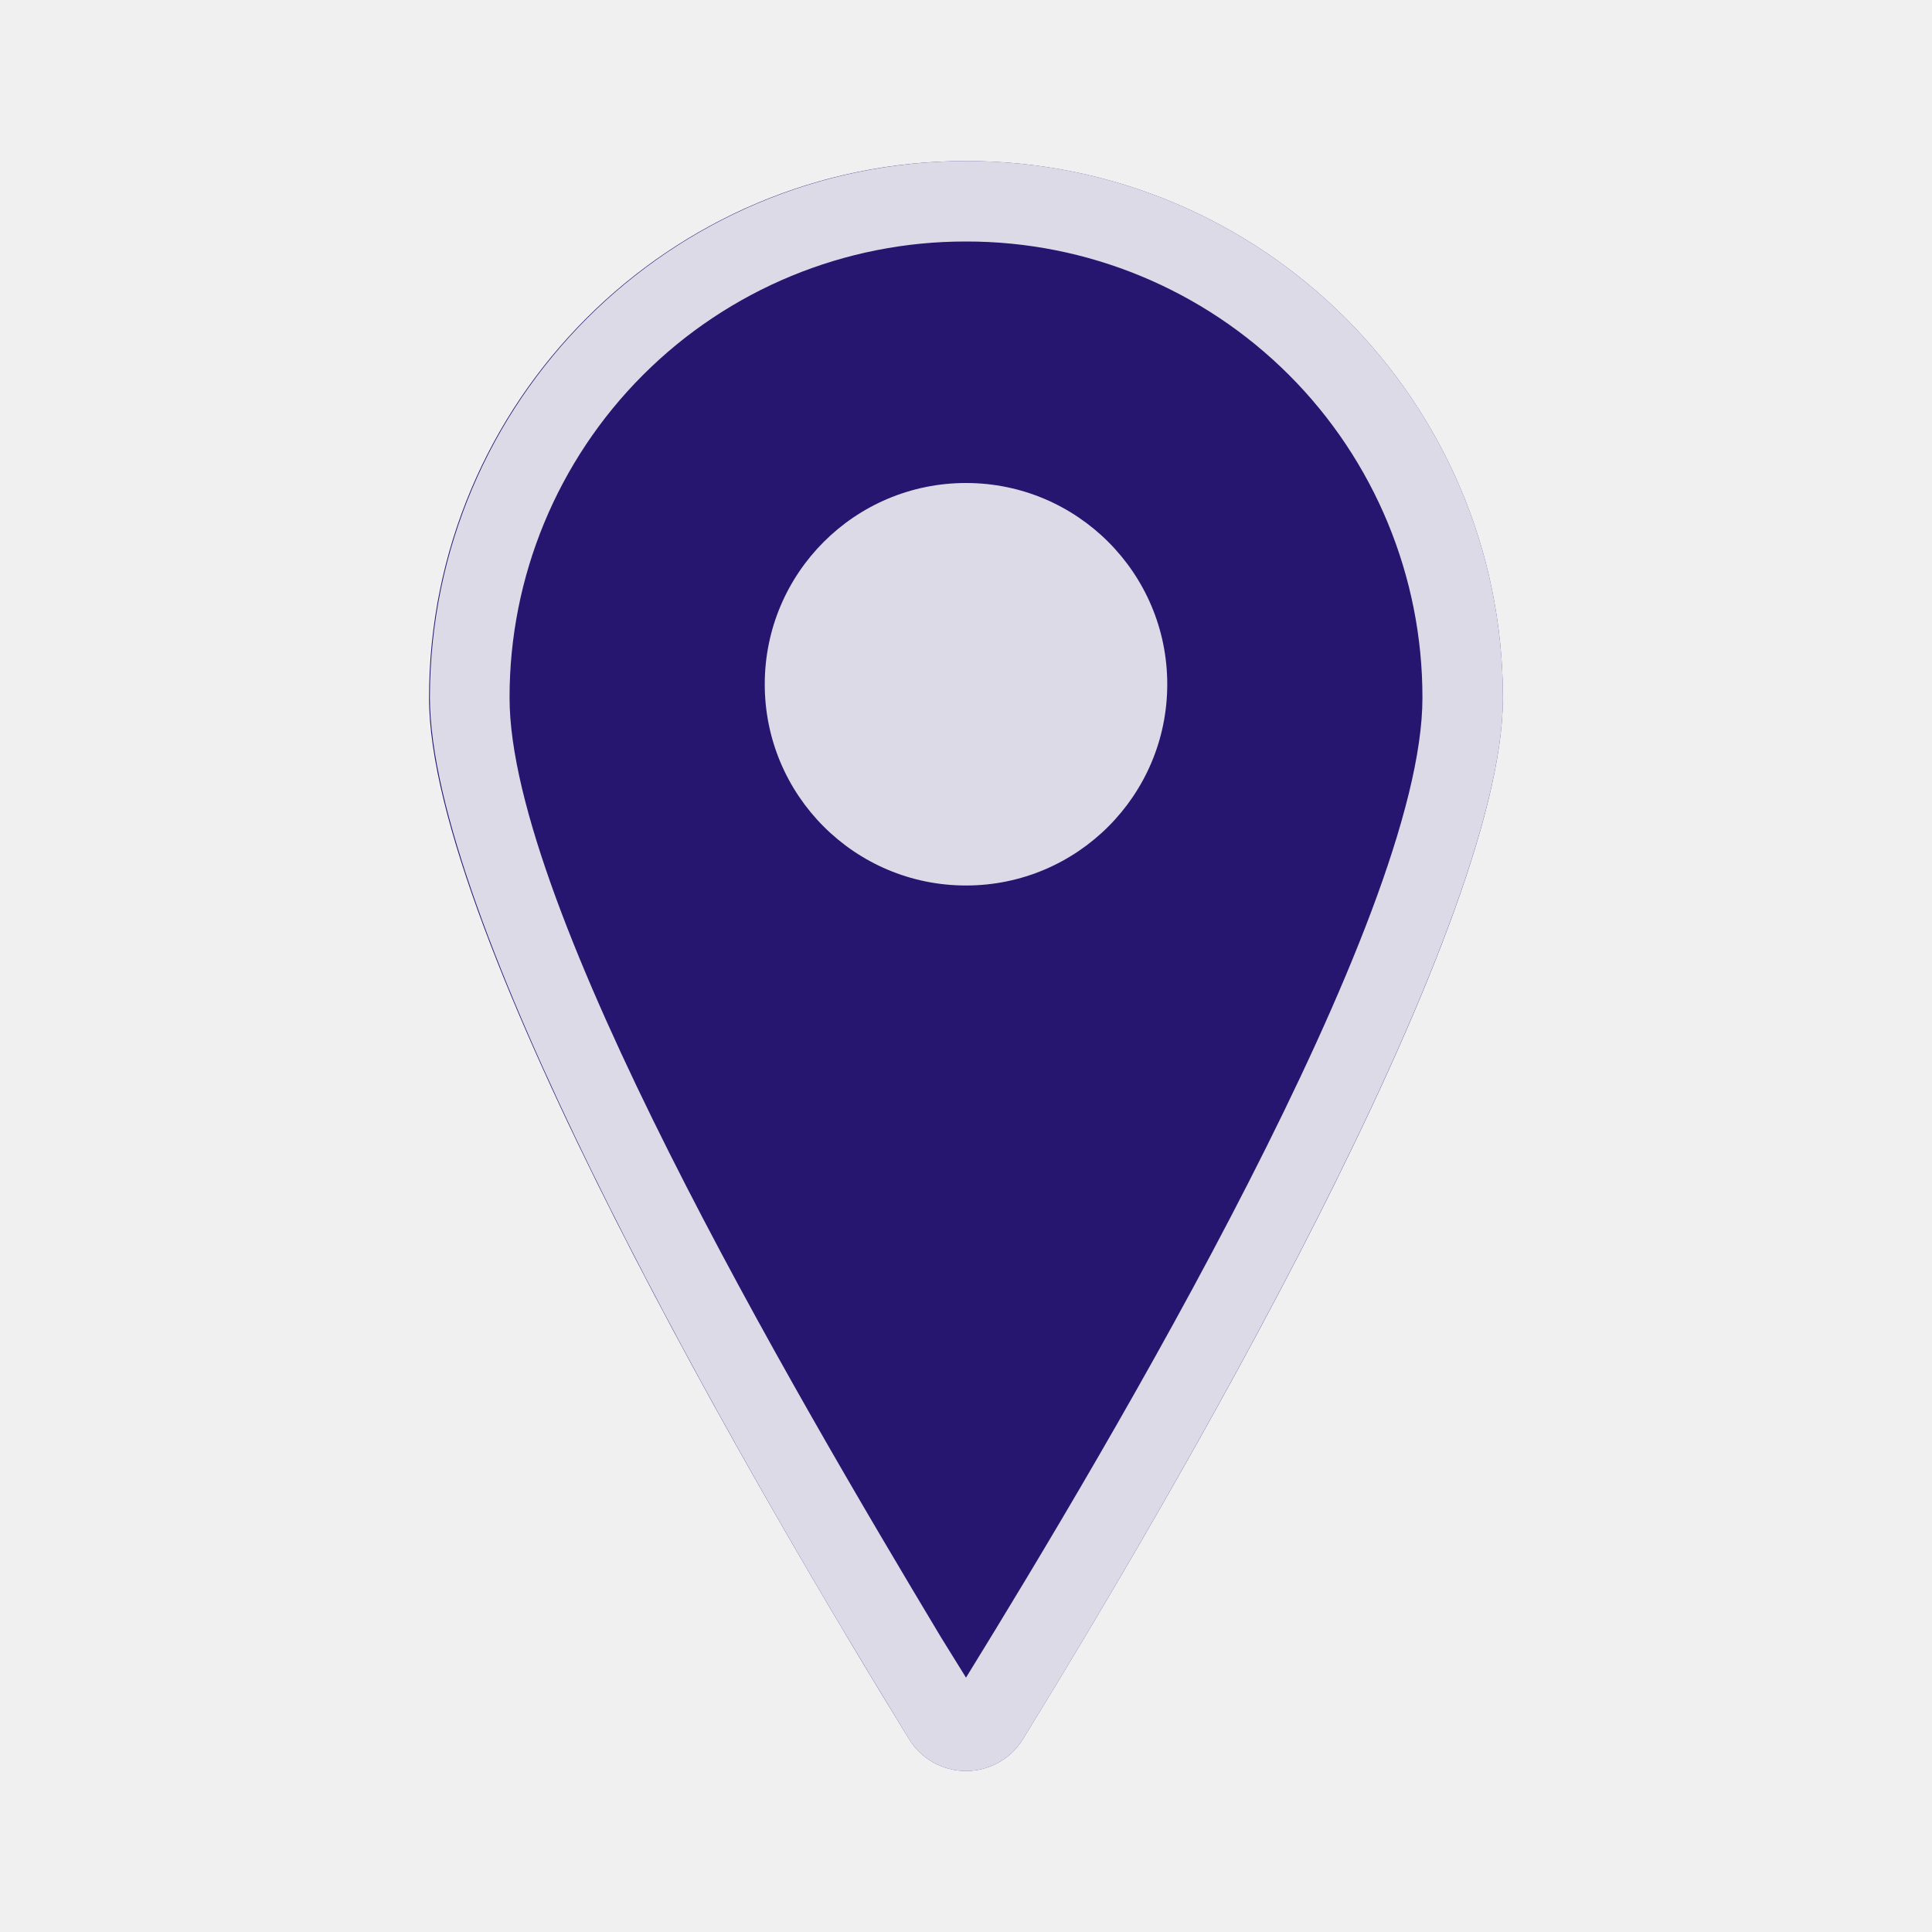
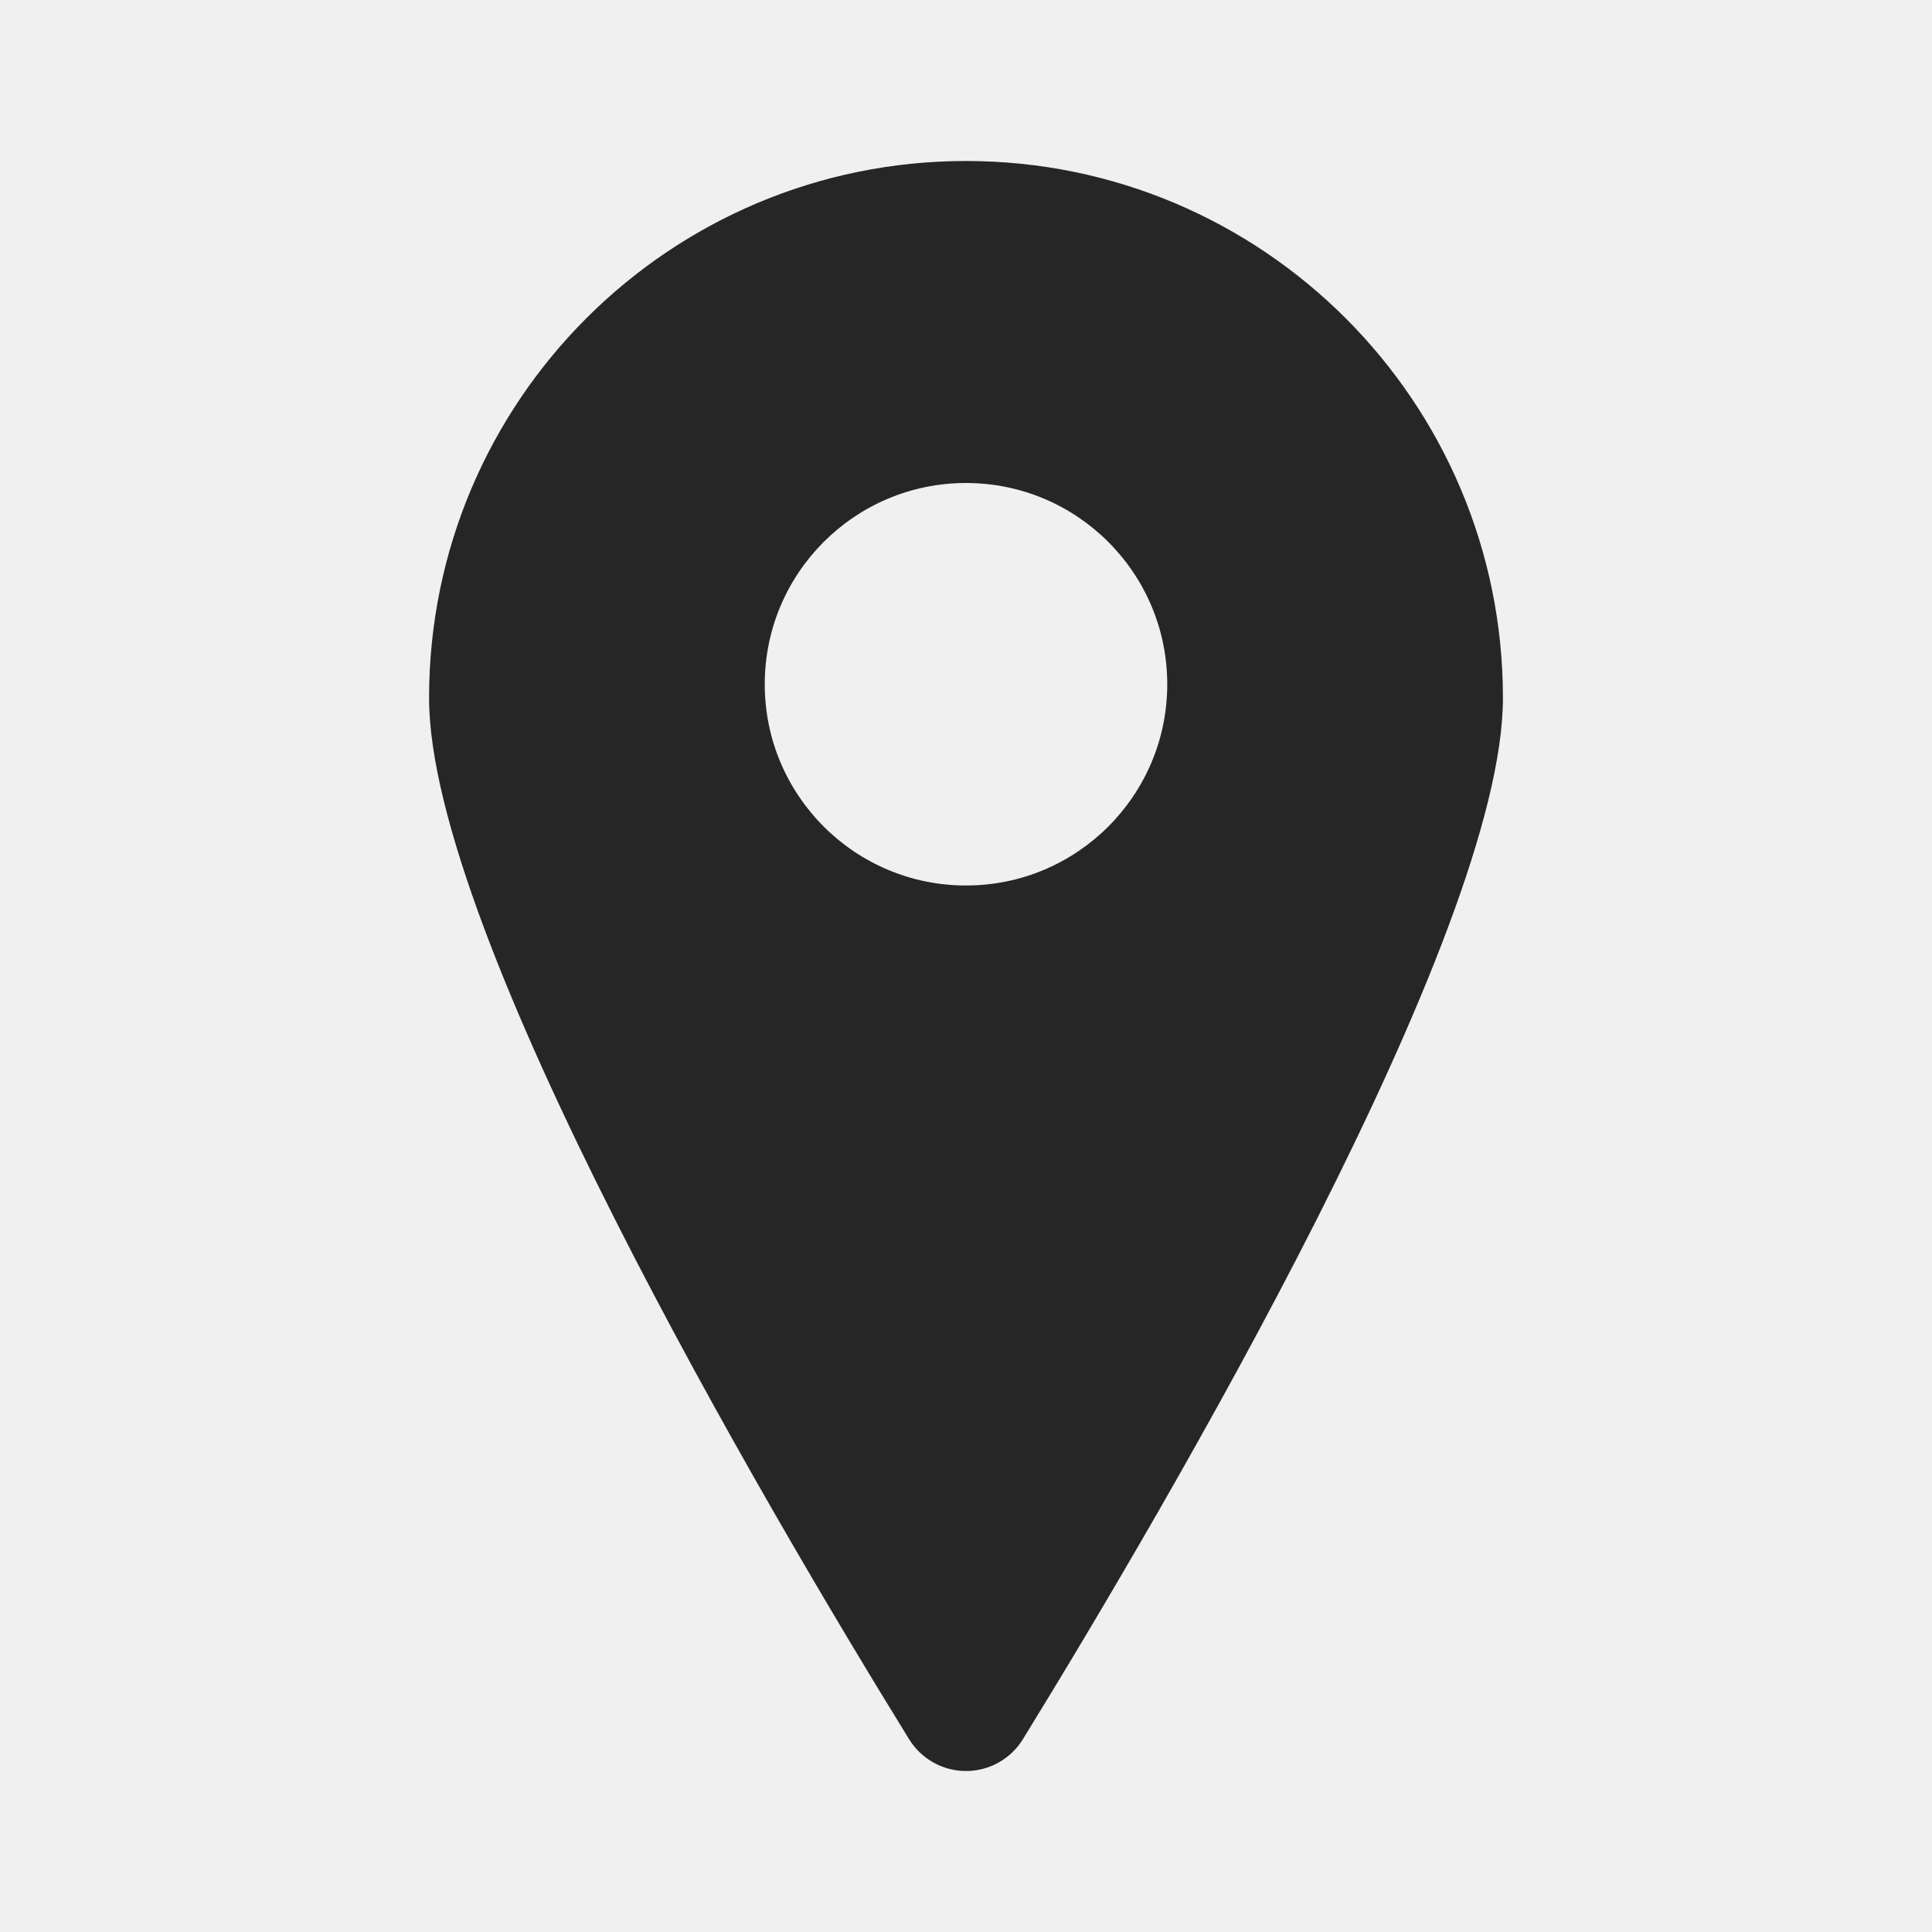
<svg xmlns="http://www.w3.org/2000/svg" width="24" height="24" viewBox="0 0 24 24">
-   <g fill="none" fill-rule="evenodd">
-     <path d="M12 2a6.67 6.67 0 00-6.67 6.67c0 2.92 4.17 10.02 5.96 12.93a.83.83 0 001.42 0c1.79-2.91 5.96-10 5.96-12.93A6.67 6.67 0 0012 2z" fill="#27166F" />
-     <path d="M12 11a2.5 2.5 0 110-5 2.5 2.5 0 010 5z" fill-opacity=".84" fill="#FFF" />
-     <path d="M12 2a6.67 6.67 0 016.67 6.67c0 2.92-4.17 10.02-5.96 12.93a.83.83 0 01-1.42 0l-.45-.74c-1.96-3.24-5.5-9.5-5.5-12.2A6.67 6.67 0 0112 2zm0 1a5.66 5.66 0 00-5.67 5.67c0 2.6 3.5 8.57 5.36 11.67l.31.5c1.8-2.92 5.67-9.43 5.67-12.17A5.66 5.66 0 0012 3z" fill-opacity=".84" fill="#FFF" />
-   </g>
+   <path d="M12 2a6.67 6.67 0 016.67 6.67c0 2.92-4.17 10.02-5.96 12.93a.83.83 0 01-1.42 0C9.5 18.7 5.33 11.6 5.33 8.67A6.67 6.67 0 0112 2zm0 4a2.5 2.5 0 100 5 2.5 2.5 0 000-5z" fill="currentColor" fill-rule="evenodd" fill-opacity=".84" />
</svg>
